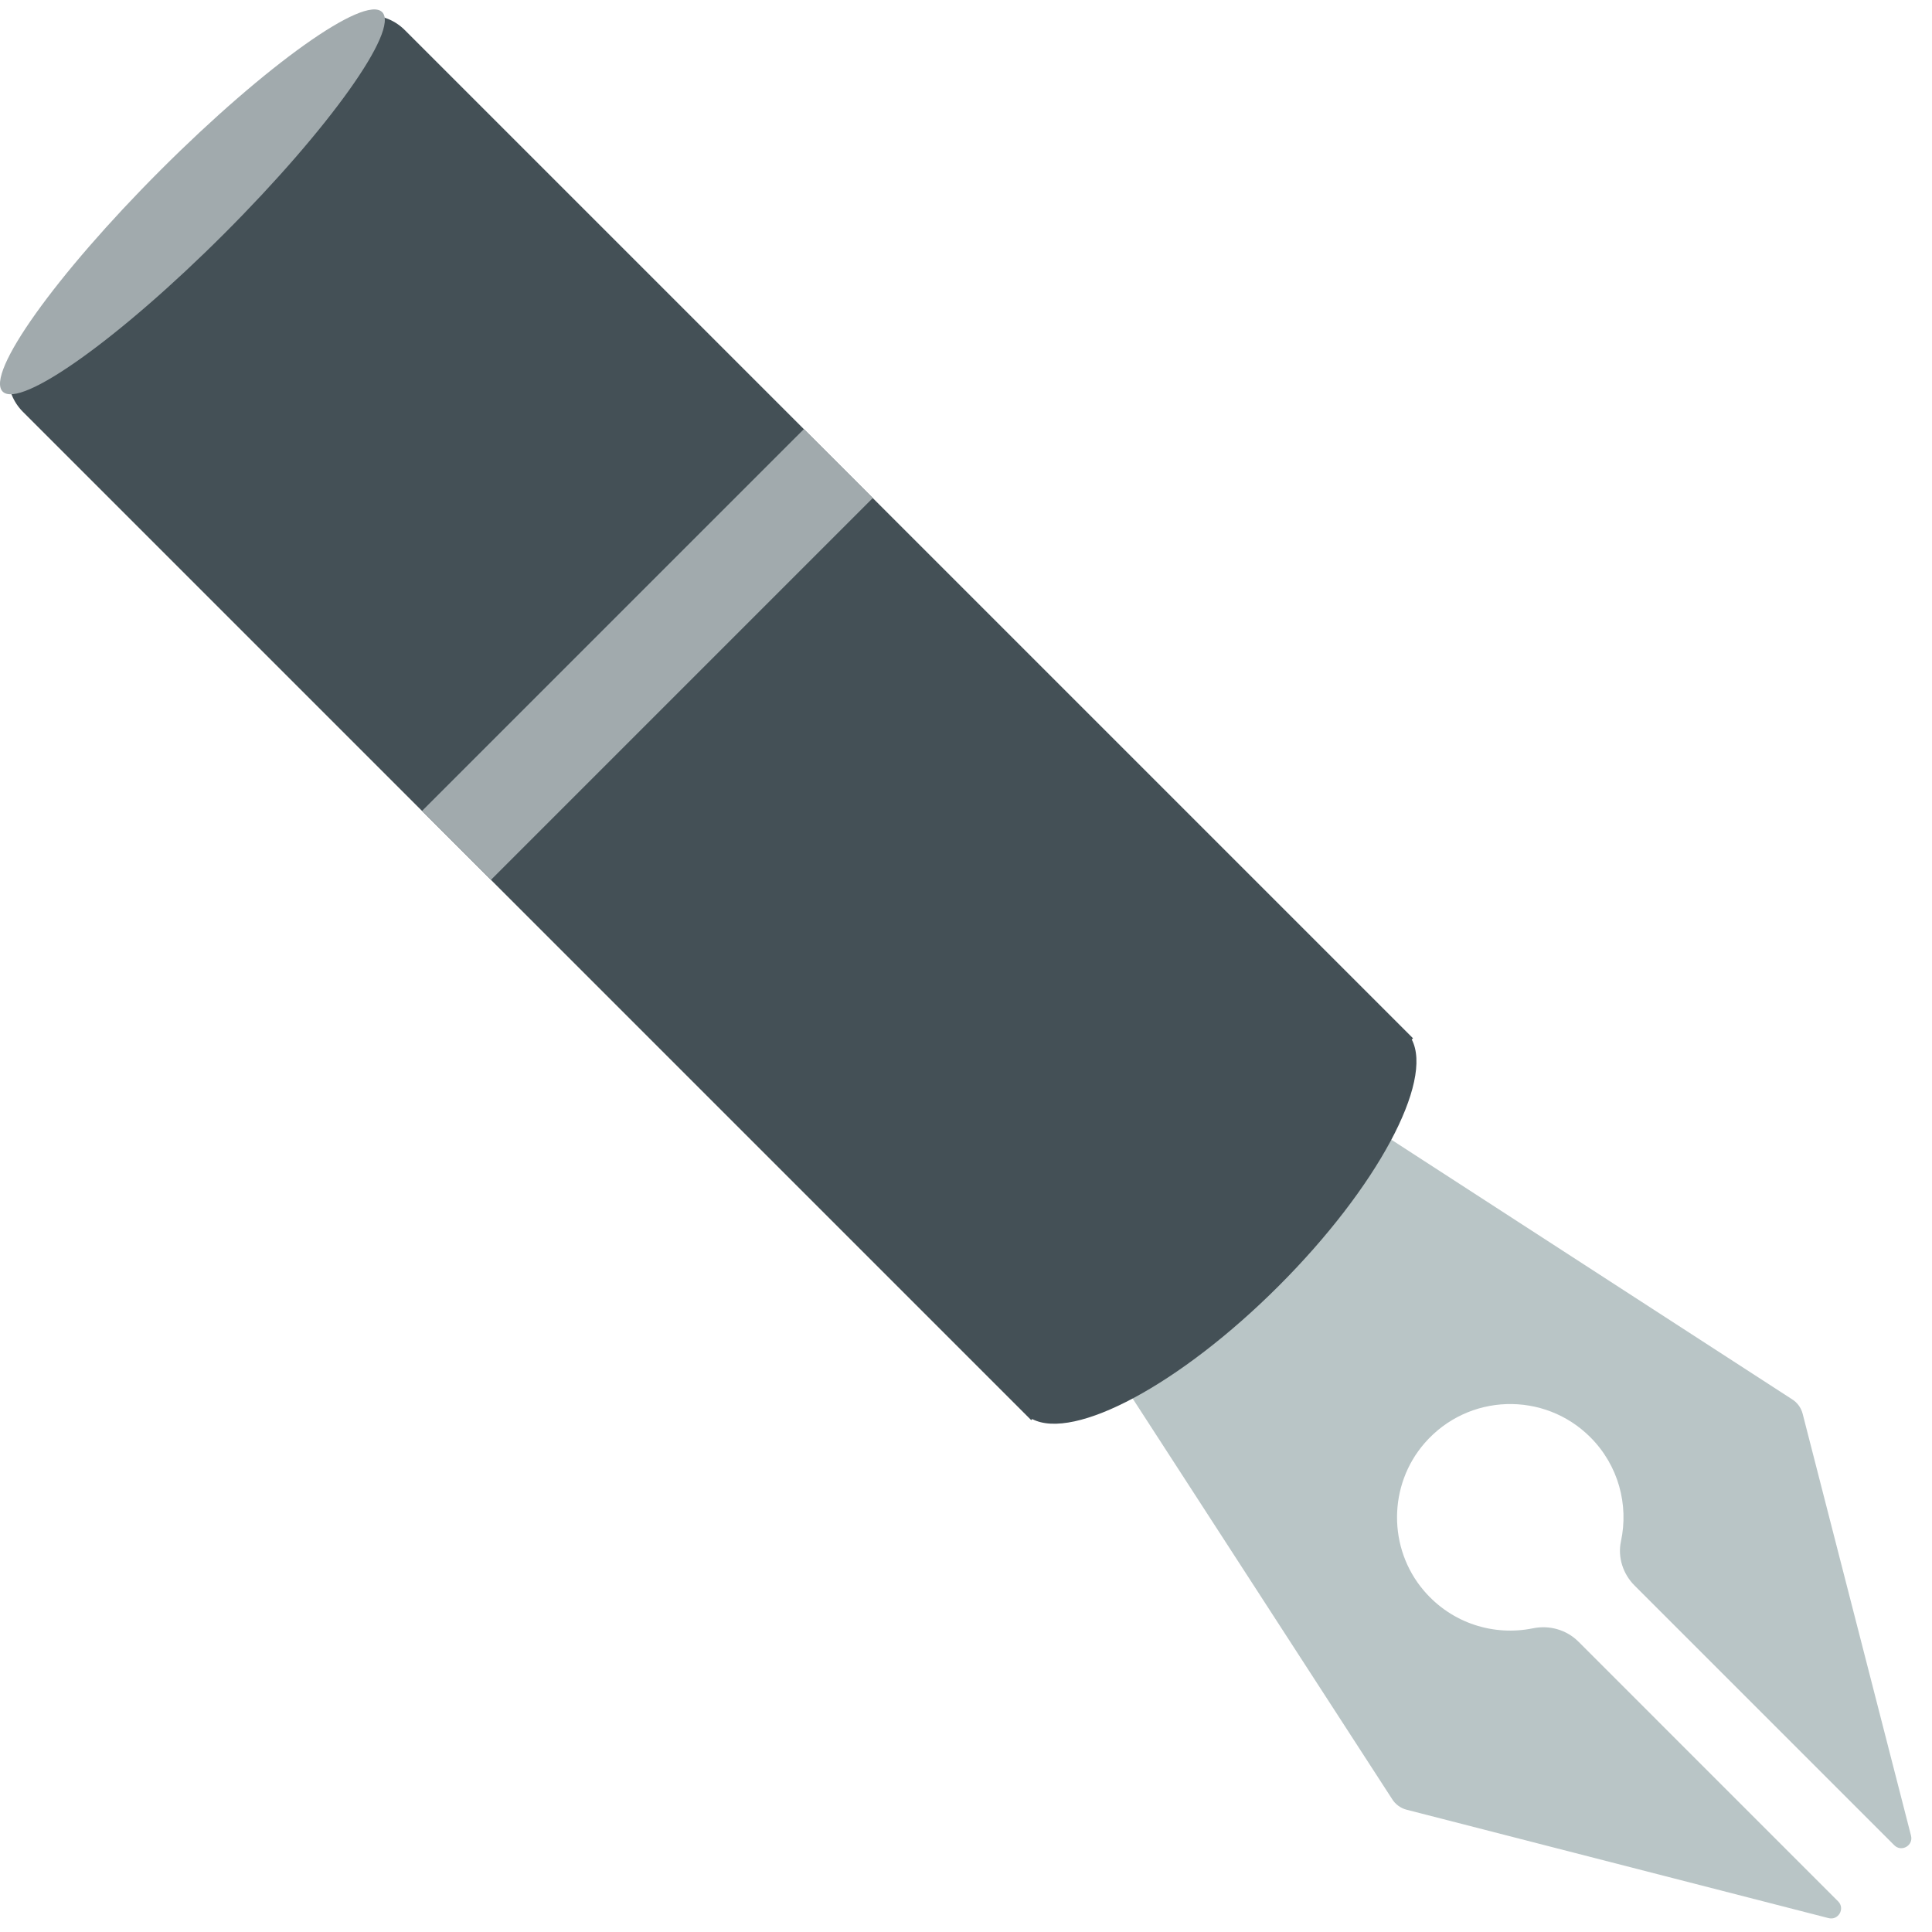
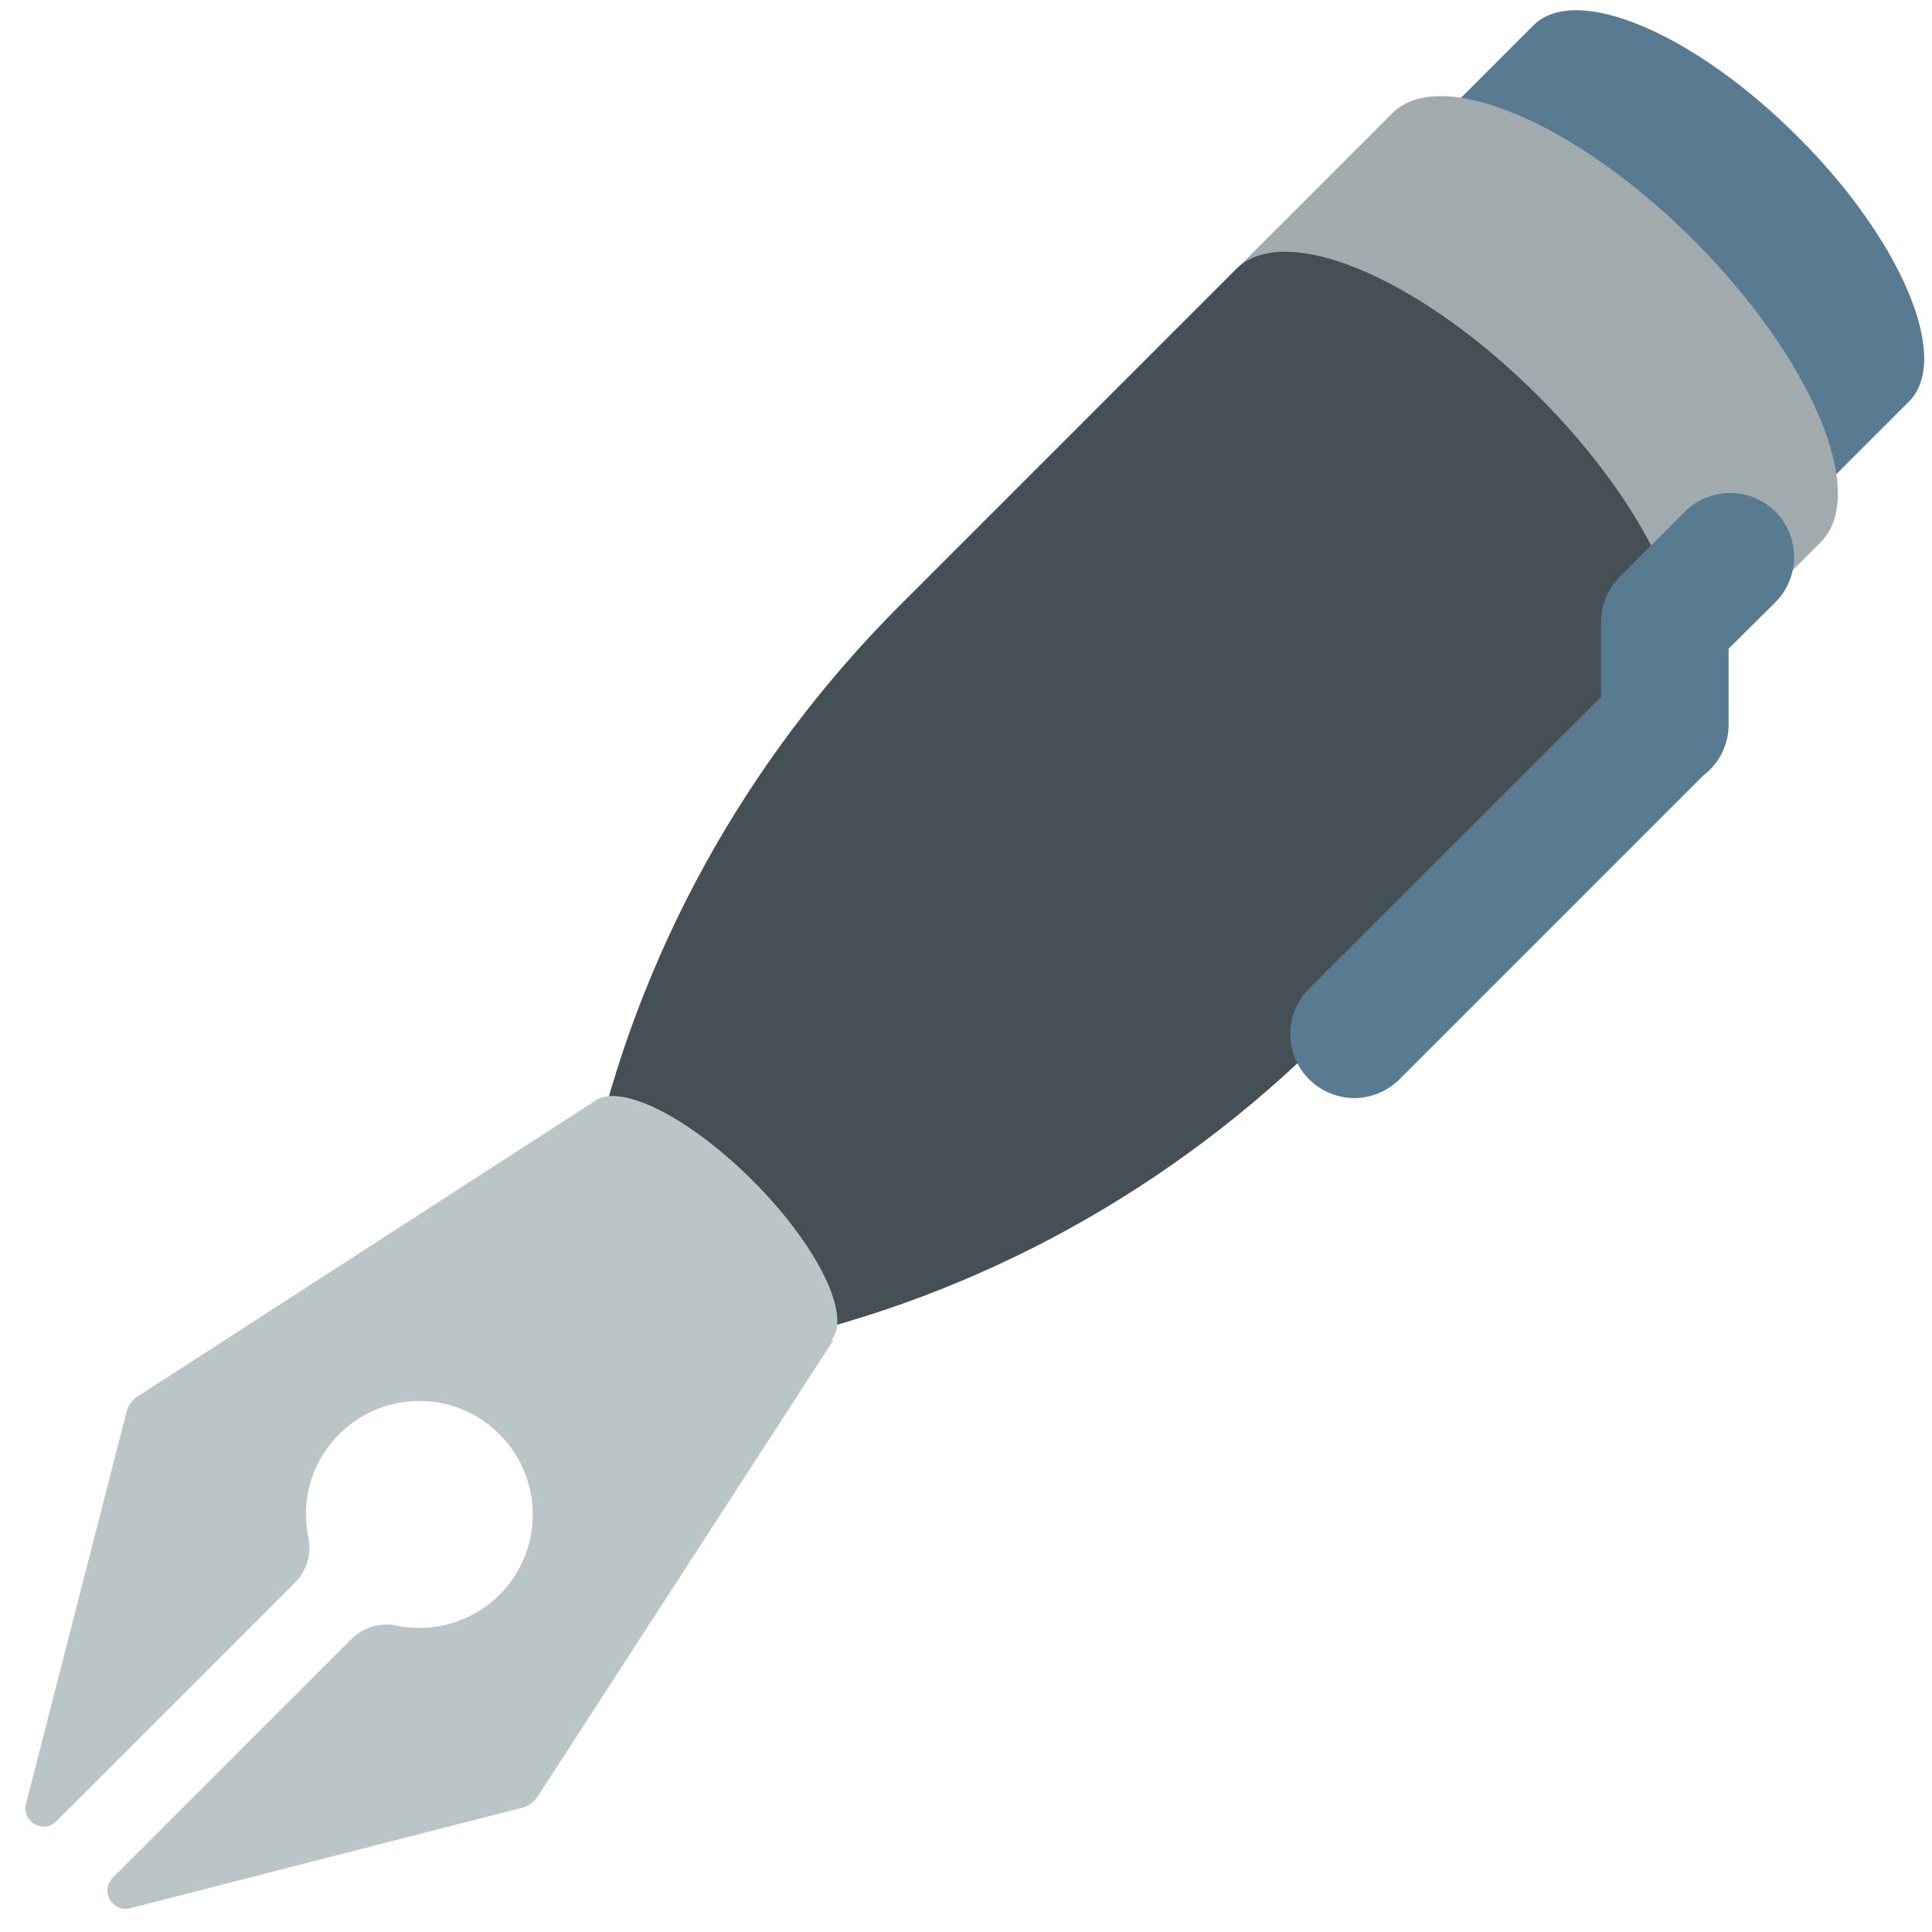
- <svg xmlns="http://www.w3.org/2000/svg" version="1.1" x="0px" y="0px" viewBox="0 0 512 512" enable-background="new 0 0 512 512" xml:space="preserve">
+ <svg xmlns="http://www.w3.org/2000/svg" version="1.1" x="0px" y="0px" viewBox="0 0 512 512" style="enable-background:new 0 0 512 512;" xml:space="preserve">
  <g id="Layer_2">
-     <path fill="#B9C5C6" d="M372.775,479.597l111.811,28.723c2.615,0.672,4.444-2.536,2.536-4.445l-68.817-68.817   c-3.153-3.153-7.681-4.433-12.05-3.541c-10.279,2.098-21.443-1.224-28.912-9.972c-9.557-11.194-9.473-27.982,0.185-39.089   c11.547-13.28,31.7-13.805,43.928-1.577c7.481,7.481,10.186,17.927,8.119,27.555c-0.914,4.255,0.528,8.677,3.605,11.754   l68.816,68.816c1.909,1.909,5.117,0.079,4.445-2.536l-28.723-111.811c-0.425-1.655-1.492-3.073-2.965-3.94l-120.517-78.068   L324.322,306.3l-0.665-0.665l-1.415,1.415c-0.321,0.116-0.537,0.36-0.644,0.643l-15.785,15.785   c-0.283,0.106-0.528,0.322-0.644,0.643l-0.303,0.303l0.142,0.142l-14.242,31.547l0,0l78.068,120.517   C369.702,478.105,371.119,479.172,372.775,479.597z" />
+     <path style="fill:#597B91;" d="M476.4,36.2C448.9,8.7,417.6-4.5,406.4,6.7l-75.7,75.7l99.6,99.6l75.7-75.7   C517.1,95,503.9,63.6,476.4,36.2z" />
  </g>
  <g id="Layer_3">
-     <path fill="#445056" d="M374.136,275.49l0.33-0.33l-55.15-55.15l0,0L107.276,7.97c-5.249-5.25-13.761-5.25-19.01,0L6.089,90.146   c-5.25,5.249-5.25,13.761,0,19.01l212.04,212.04l38.255,38.255l16.894,16.894l0.278-0.278c11.093,5.787,39.173-9.135,65.308-35.27   C365.001,314.663,379.923,286.583,374.136,275.49z" />
+     <path style="fill:#A1AAAD;" d="M448.9,63.7C417.5,32.3,381.7,17.3,369,30l-78.3,78.3L405,221.2l77.5-77.5   C495.3,130.9,480.2,95.1,448.9,63.7z" />
  </g>
  <g id="Layer_4">
-     <path fill="#A1AAAD" d="M101.277,3.21c4.656,4.656-14.081,30.944-41.852,58.714S5.366,108.433,0.71,103.777   s14.081-30.944,41.852-58.714S96.62-1.446,101.277,3.21z M213.029,113.723L111.842,214.909l18.265,18.265l101.186-101.186   L213.029,113.723z" />
+     <path style="fill:#445056;" d="M442.6,183.3c0.1-0.1,0.1-0.2,0.2-0.3c9.9-14.1-5.2-48.1-35.2-78.1c-30-30-63.9-45-78.1-35.2   c-0.1,0.1-0.2,0.1-0.3,0.2c-0.1,0.1-0.3,0.2-0.4,0.3c-0.3,0.3-0.7,0.6-1,0.9l-89.3,89.3c-40.9,40.9-69.5,92.5-81.9,148.9   c-4.7,21.5-6.1,39.8,0.3,46.2s24.7,5,46.2,0.3c56.5-12.3,108.1-41,148.9-81.9l89.3-89.3c0.3-0.3,0.6-0.7,0.9-1   C442.5,183.5,442.6,183.4,442.6,183.3z" />
+   </g>
+   <g id="Layer_5">
+     <path style="fill:#B9C5C6;" d="M142.6,475.9l78.1-120.5l-0.2-0.5c5.1-6.6-4.1-25.1-21-42c-17.1-17.1-35.7-26.3-42.2-20.9l0,0h0   L36.6,370c-1.5,0.9-2.5,2.3-3,3.9L6.9,478c-1.2,4.8,4.6,8.1,8.1,4.6l63.2-63.2c3.2-3.2,4.4-7.7,3.5-12.1   c-2.1-10.3,1.2-21.4,10-28.9c11.2-9.6,28.1-9.5,39.2,0.3c13.2,11.6,13.7,31.7,1.5,43.9c-7.4,7.4-17.8,10.2-27.4,8.2   c-4.3-0.9-8.8,0.5-11.9,3.6l-63.2,63.2c-3.5,3.5-0.1,9.3,4.6,8.1l104.1-26.7C140.3,478.5,141.7,477.4,142.6,475.9z" />
+   </g>
+   <g id="Layer_6">
+     <path style="fill:#597B91;" d="M470.5,159.6c6.6-6.6,6.6-17.4,0-24c-6.6-6.6-17.4-6.6-24,0l-17.2,17.2c-3.2,3.2-5,7.5-5,12v19.9   L346.9,262c-6.6,6.6-6.6,17.4,0,24c3.3,3.3,7.7,5,12,5s8.7-1.7,12-5l80.5-80.5c4.1-3.1,6.7-8,6.7-13.5v-0.2c0,0,0,0,0,0v-19.9   L470.5,159.6z" />
  </g>
</svg>
